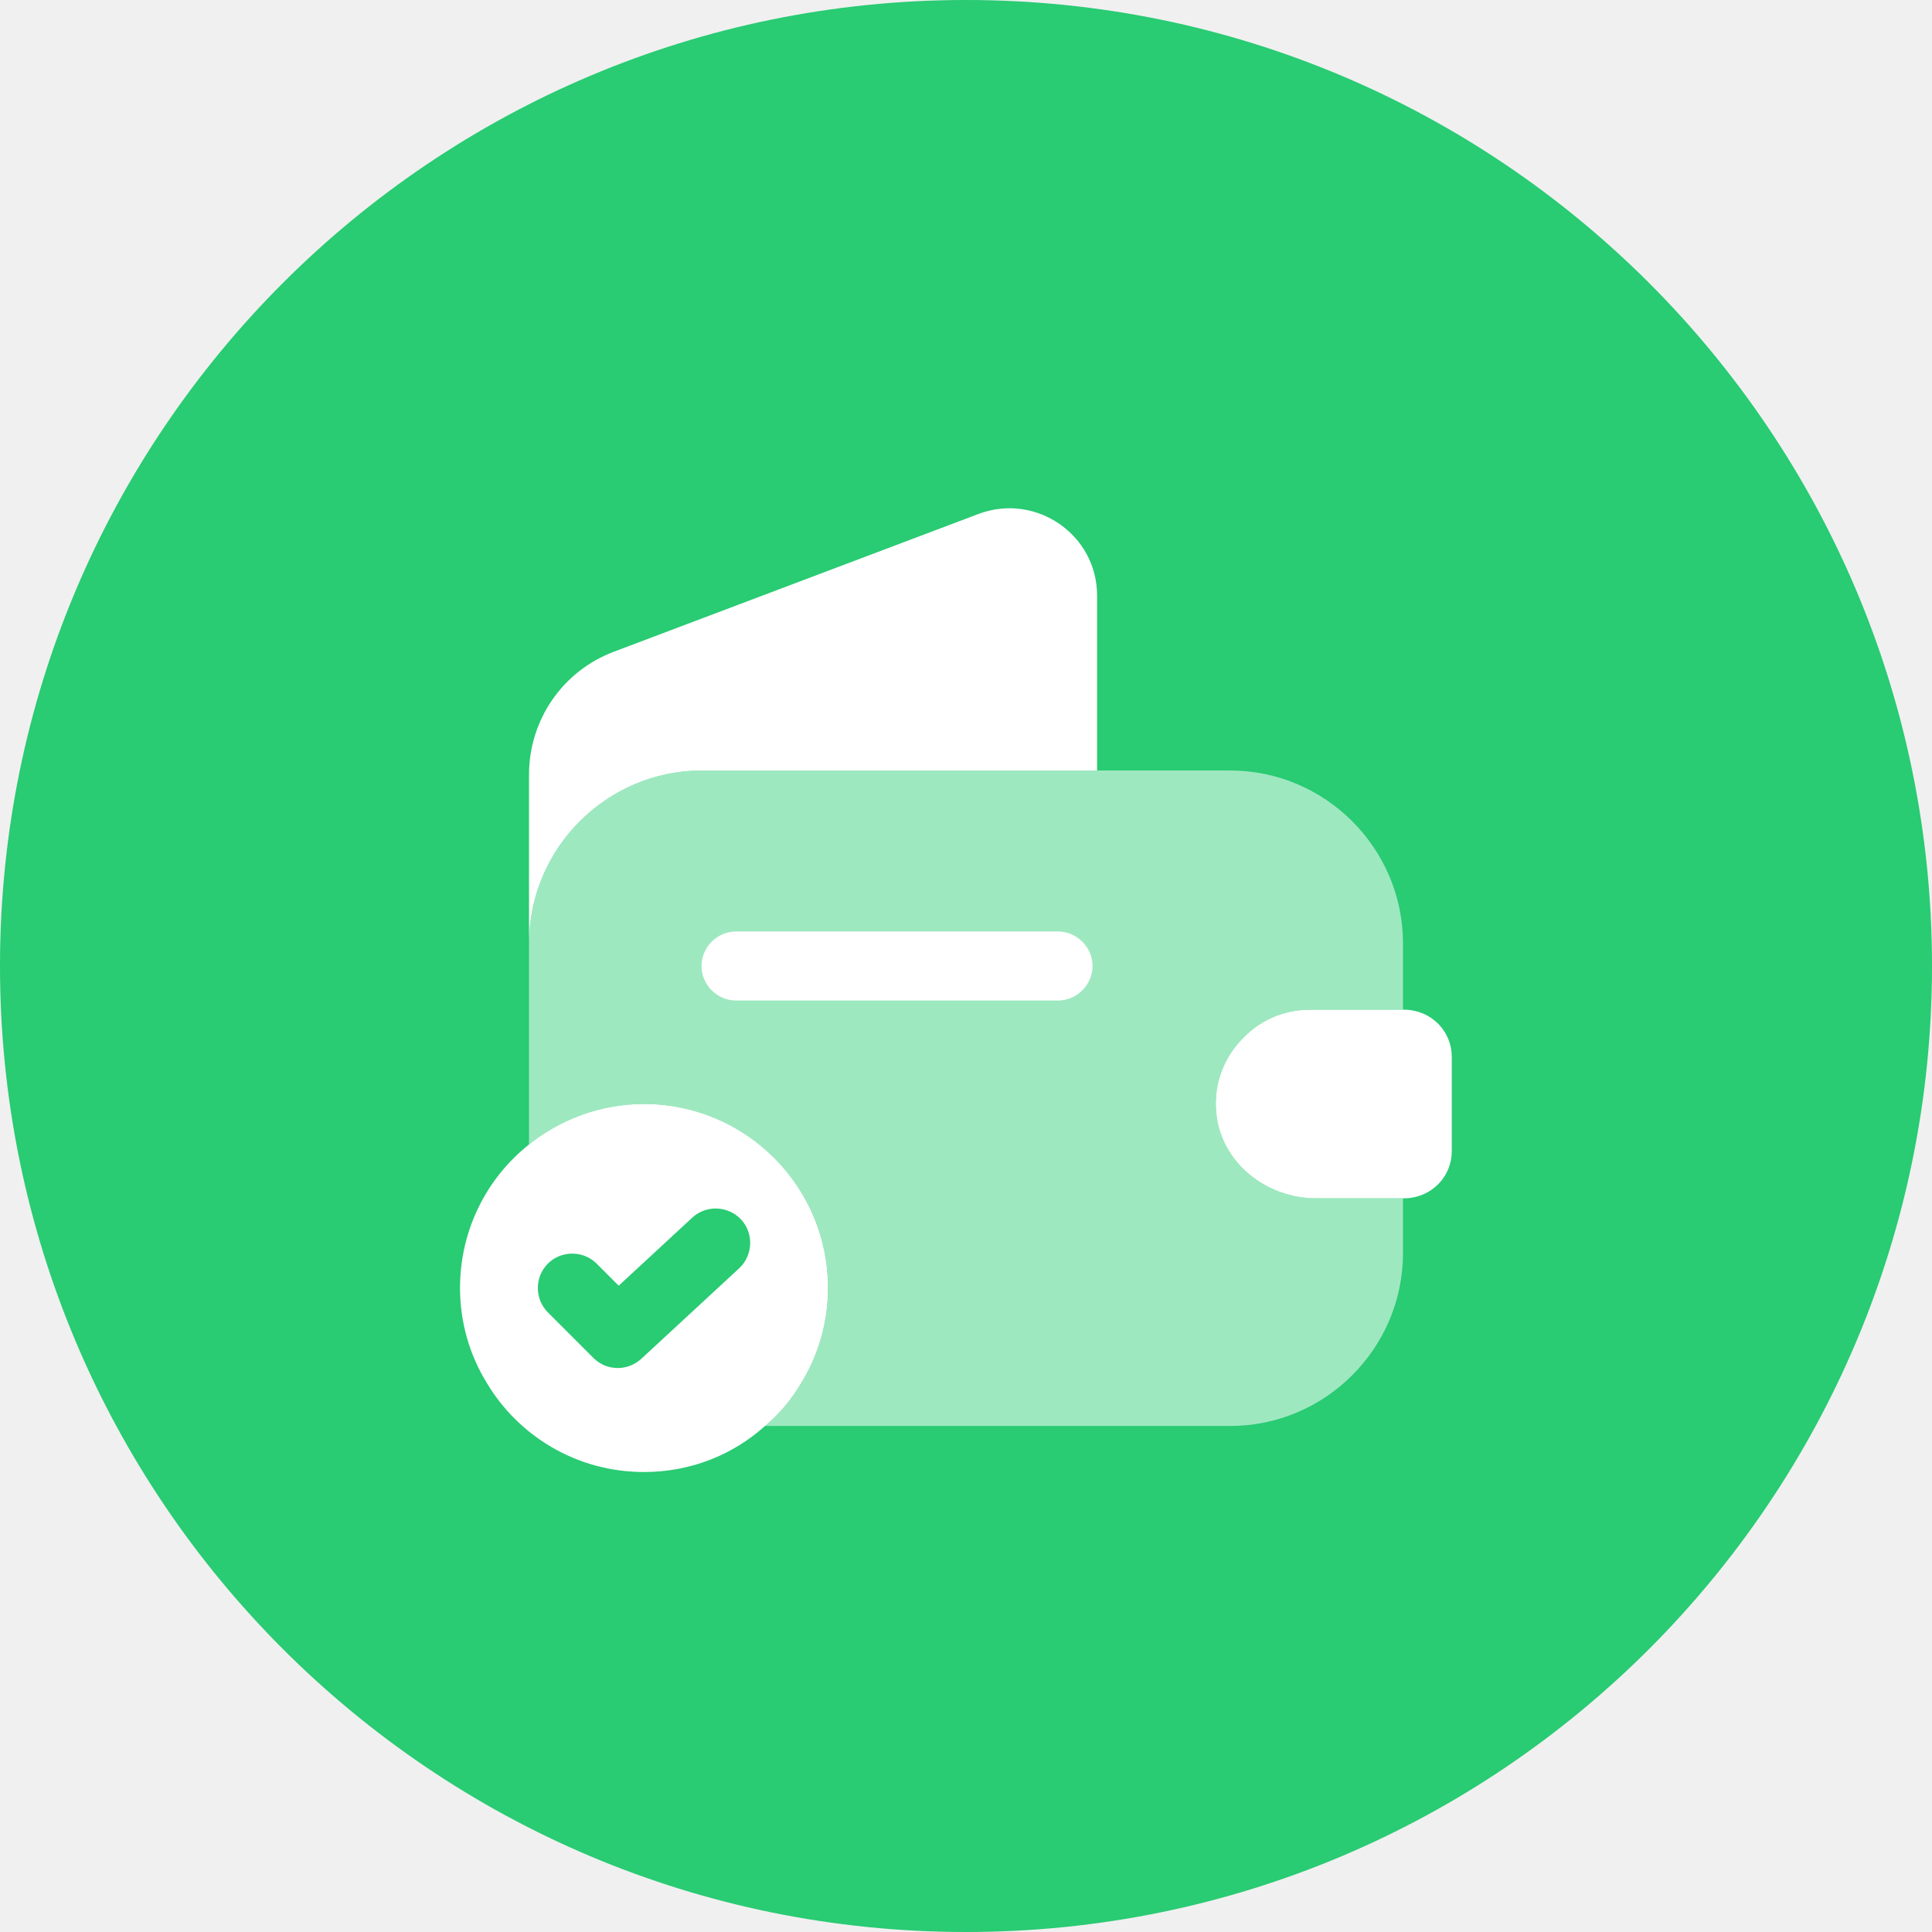
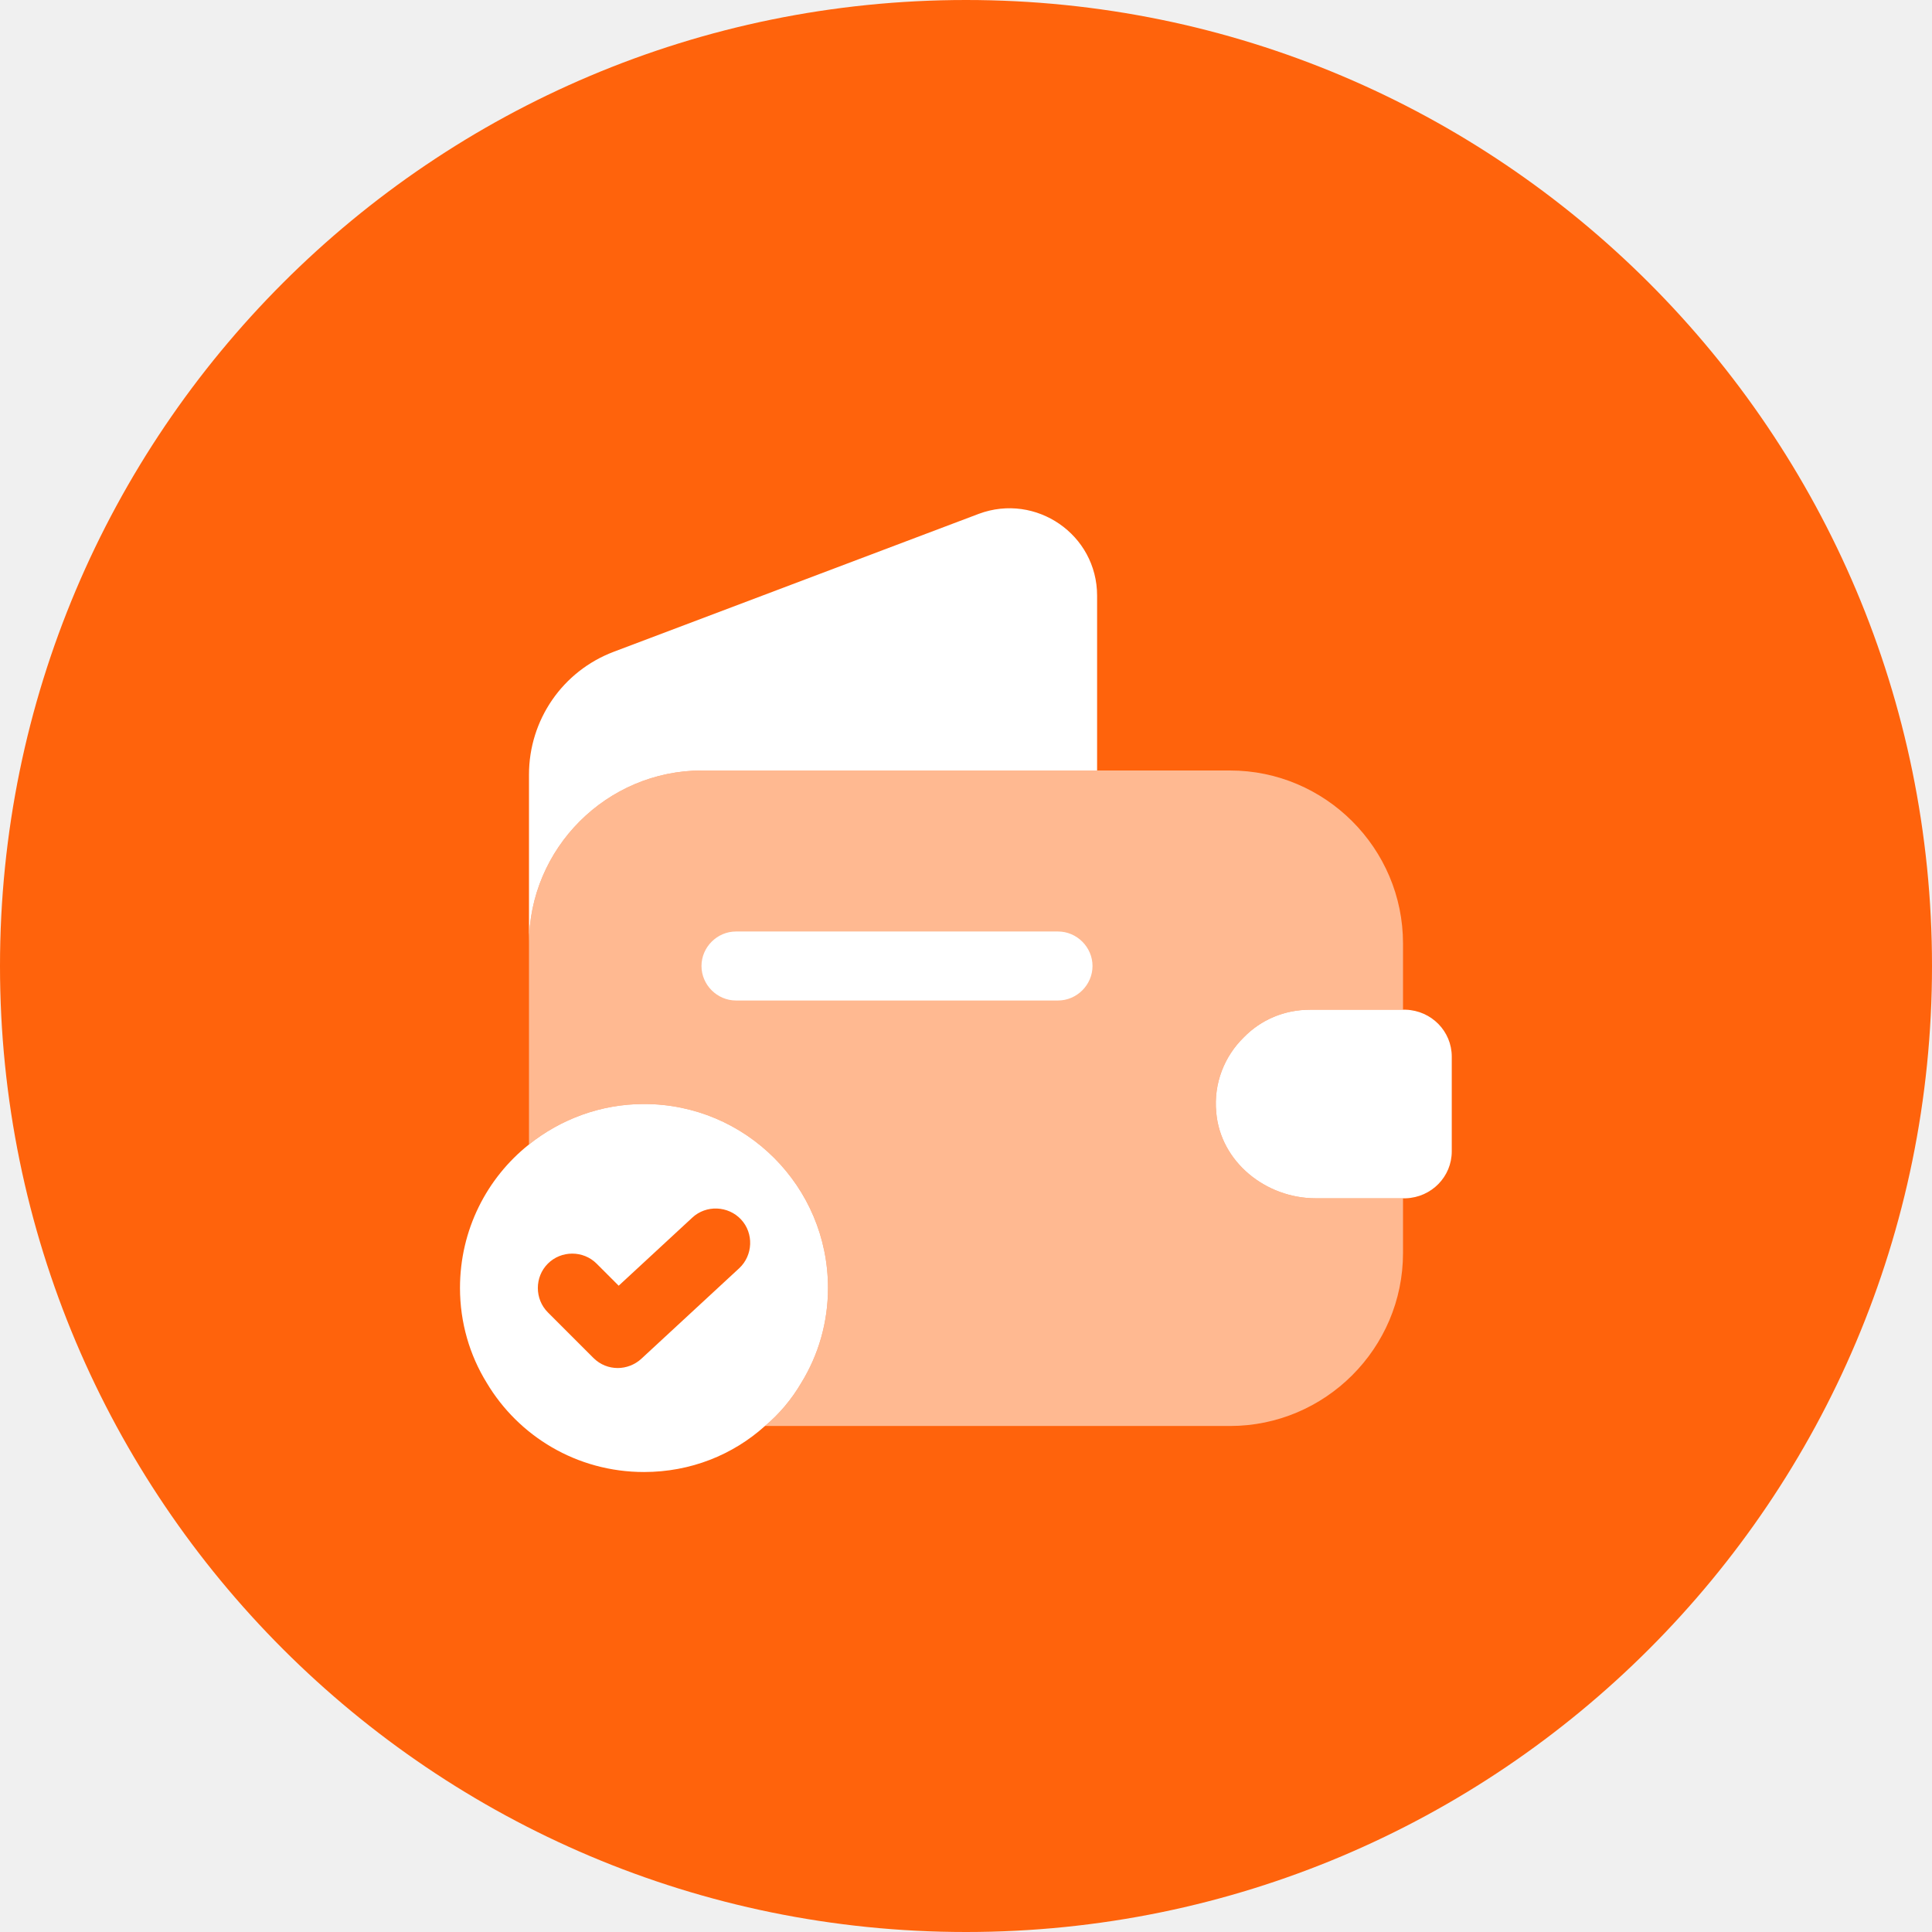
<svg xmlns="http://www.w3.org/2000/svg" width="56" height="56" viewBox="0 0 56 56" fill="none">
-   <circle cx="28" cy="28" r="28" fill="#29CB73" />
-   <path d="M18.667 32C17.413 32 16.253 32.44 15.334 33.173C14.107 34.147 13.334 35.653 13.334 37.333C13.334 38.333 13.614 39.28 14.107 40.08C15.027 41.627 16.72 42.667 18.667 42.667C20.014 42.667 21.24 42.173 22.174 41.333C22.587 40.987 22.947 40.56 23.227 40.08C23.72 39.28 24 38.333 24 37.333C24 34.387 21.613 32 18.667 32ZM21.427 36.76L18.587 39.387C18.4 39.56 18.147 39.653 17.907 39.653C17.654 39.653 17.4 39.56 17.2 39.36L15.88 38.04C15.493 37.653 15.493 37.013 15.88 36.627C16.267 36.24 16.907 36.24 17.294 36.627L17.933 37.267L20.067 35.293C20.467 34.92 21.107 34.947 21.48 35.347C21.854 35.747 21.827 36.387 21.427 36.76Z" fill="white" />
-   <path opacity="0.55" d="M37.974 29.267H40.667V27.347C40.667 24.587 38.413 22.333 35.654 22.333H20.347C17.587 22.333 15.334 24.587 15.334 27.347V33.173C16.253 32.44 17.413 32 18.667 32C21.613 32 24 34.387 24 37.333C24 38.333 23.72 39.28 23.227 40.08C22.947 40.56 22.587 40.987 22.174 41.333H35.654C38.413 41.333 40.667 39.08 40.667 36.32V34.733H38.133C36.694 34.733 35.373 33.68 35.254 32.24C35.173 31.4 35.493 30.613 36.053 30.067C36.547 29.56 37.227 29.267 37.974 29.267Z" fill="white" />
-   <path d="M31.8 17.267V22.333H20.347C17.587 22.333 15.334 24.587 15.334 27.347V22.453C15.334 20.867 16.307 19.453 17.787 18.893L28.373 14.893C30.027 14.28 31.8 15.493 31.8 17.267Z" fill="white" />
+   <circle cx="28" cy="28" r="28" fill="#FF630C" />
+   <path d="M18.667 32C17.413 32 16.253 32.44 15.333 33.173C14.107 34.147 13.333 35.653 13.333 37.333C13.333 38.333 13.613 39.28 14.107 40.08C15.027 41.627 16.72 42.667 18.667 42.667C20.013 42.667 21.24 42.173 22.173 41.333C22.587 40.987 22.947 40.56 23.227 40.08C23.72 39.28 24 38.333 24 37.333C24 34.387 21.613 32 18.667 32ZM21.427 36.76L18.587 39.387C18.4 39.56 18.147 39.653 17.907 39.653C17.653 39.653 17.4 39.56 17.2 39.36L15.88 38.04C15.493 37.653 15.493 37.013 15.88 36.627C16.267 36.24 16.907 36.24 17.293 36.627L17.933 37.267L20.067 35.293C20.467 34.92 21.107 34.947 21.48 35.347C21.853 35.747 21.827 36.387 21.427 36.76Z" fill="white" />
+   <path opacity="0.55" d="M37.973 29.267H40.667V27.347C40.667 24.587 38.413 22.333 35.653 22.333H20.347C17.587 22.333 15.333 24.587 15.333 27.347V33.173C16.253 32.44 17.413 32 18.667 32C21.613 32 24 34.387 24 37.333C24 38.333 23.72 39.28 23.227 40.08C22.947 40.56 22.587 40.987 22.173 41.333H35.653C38.413 41.333 40.667 39.08 40.667 36.32V34.733H38.133C36.693 34.733 35.373 33.68 35.253 32.24C35.173 31.4 35.493 30.613 36.053 30.067C36.547 29.56 37.227 29.267 37.973 29.267Z" fill="white" />
+   <path d="M31.8 17.267V22.333H20.347C17.587 22.333 15.333 24.587 15.333 27.347V22.453C15.333 20.867 16.307 19.453 17.787 18.893L28.373 14.893C30.027 14.28 31.8 15.493 31.8 17.267Z" fill="white" />
  <path d="M42.08 30.627V33.373C42.08 34.107 41.493 34.707 40.747 34.733H38.133C36.693 34.733 35.373 33.68 35.253 32.24C35.173 31.4 35.493 30.613 36.053 30.067C36.547 29.56 37.227 29.267 37.973 29.267H40.747C41.493 29.293 42.08 29.893 42.08 30.627Z" fill="white" />
-   <path d="M30.667 29H21.334C20.787 29 20.334 28.547 20.334 28C20.334 27.453 20.787 27 21.334 27H30.667C31.213 27 31.667 27.453 31.667 28C31.667 28.547 31.213 29 30.667 29Z" fill="white" />
+   <path d="M30.667 29H21.333C20.787 29 20.333 28.547 20.333 28C20.333 27.453 20.787 27 21.333 27H30.667C31.213 27 31.667 27.453 31.667 28C31.667 28.547 31.213 29 30.667 29Z" fill="white" />
</svg>
